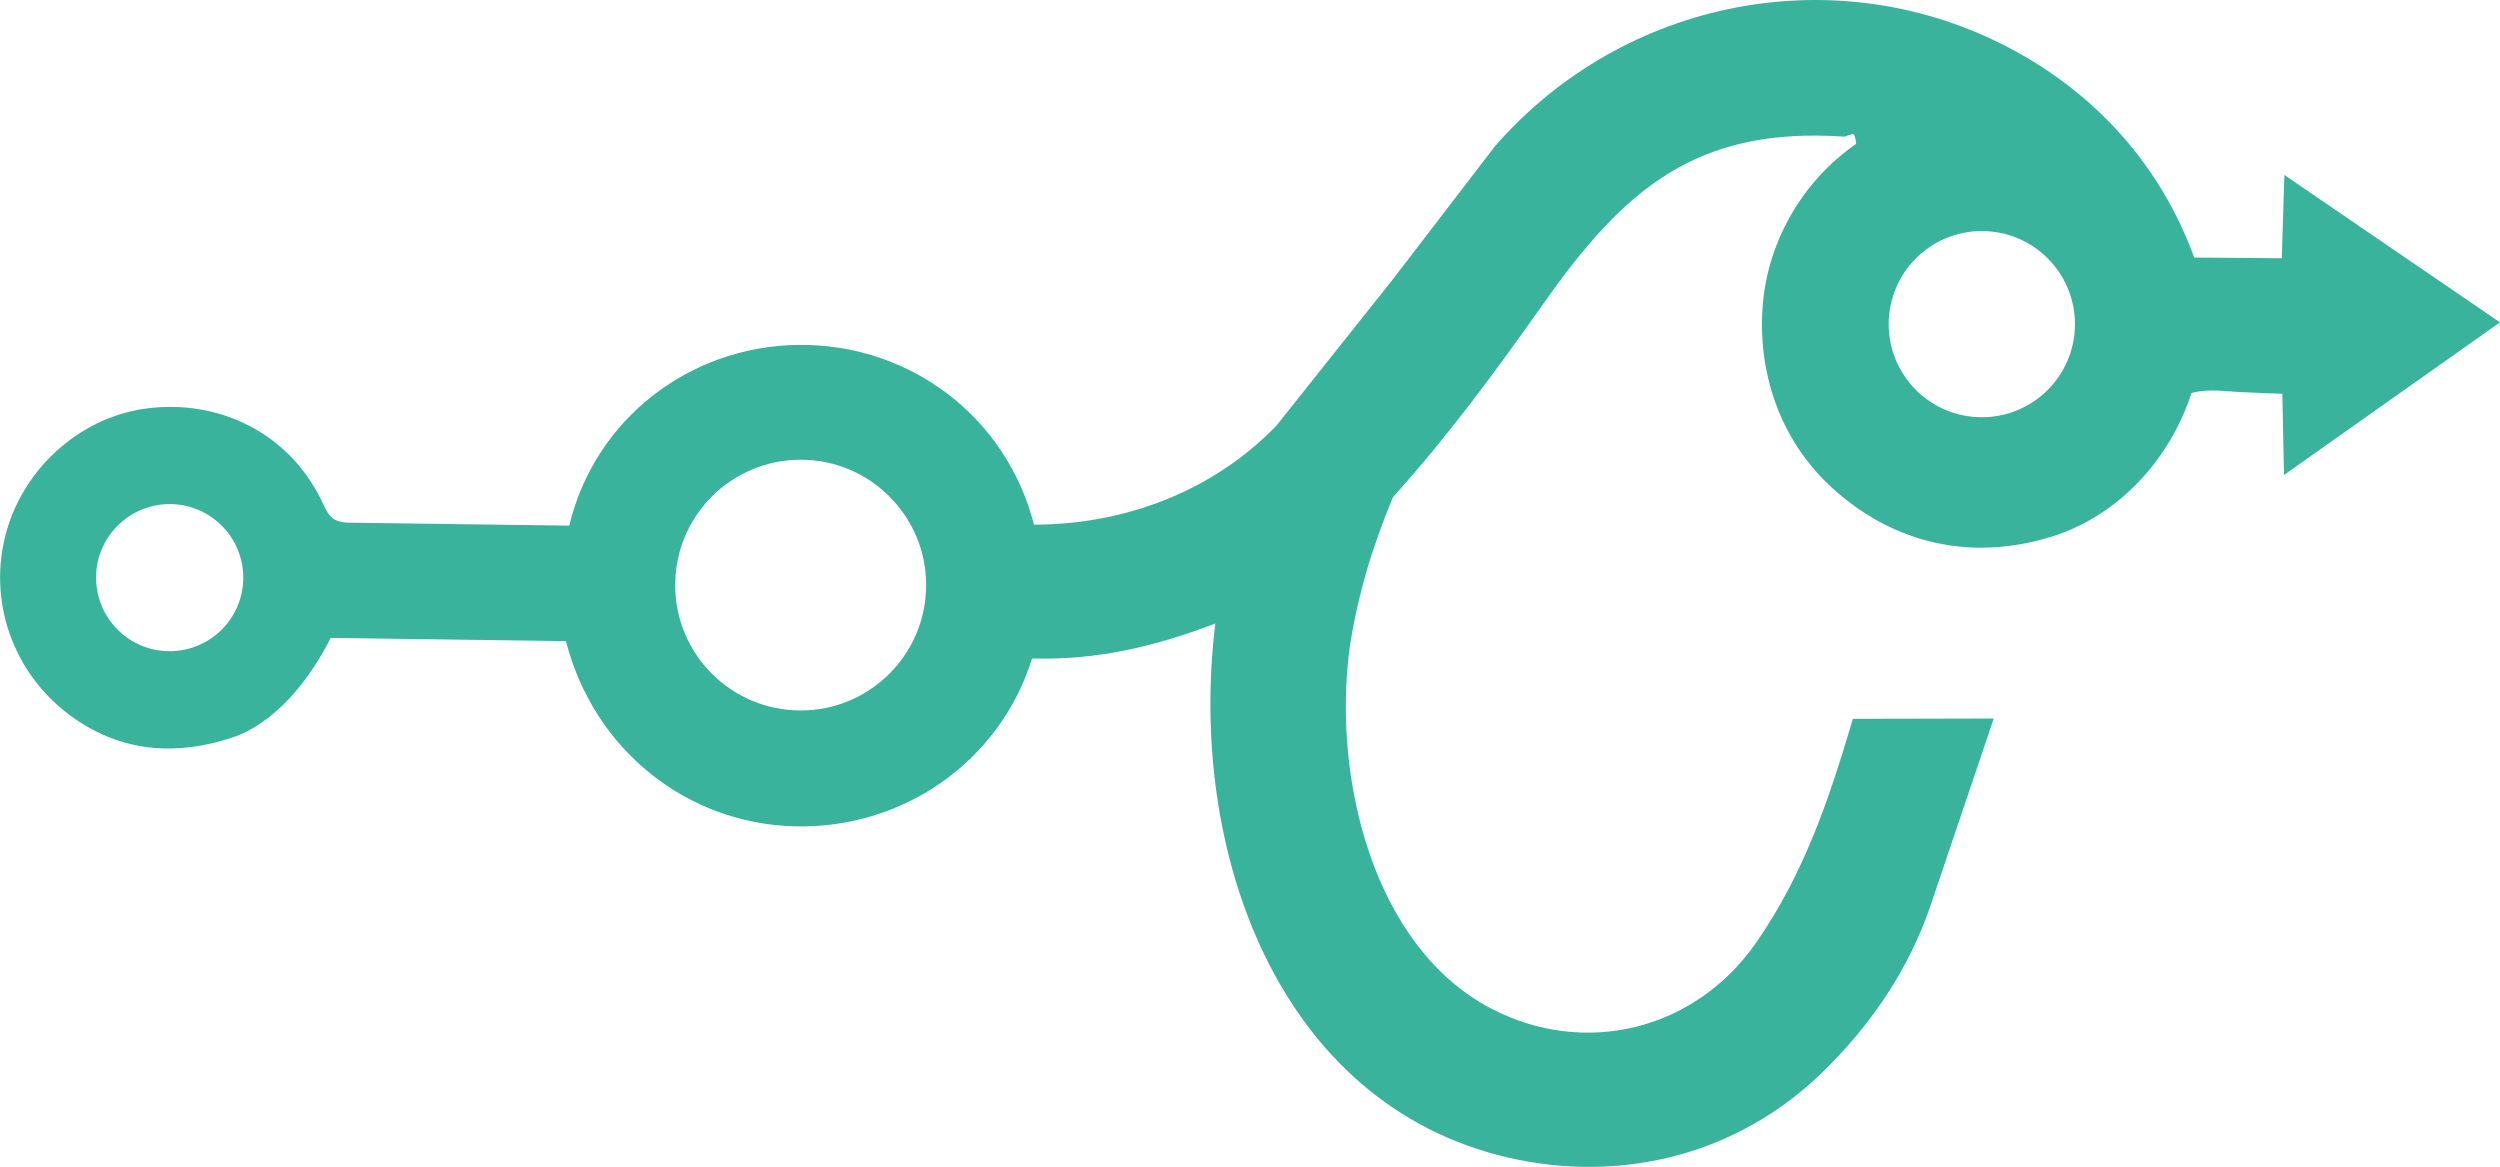
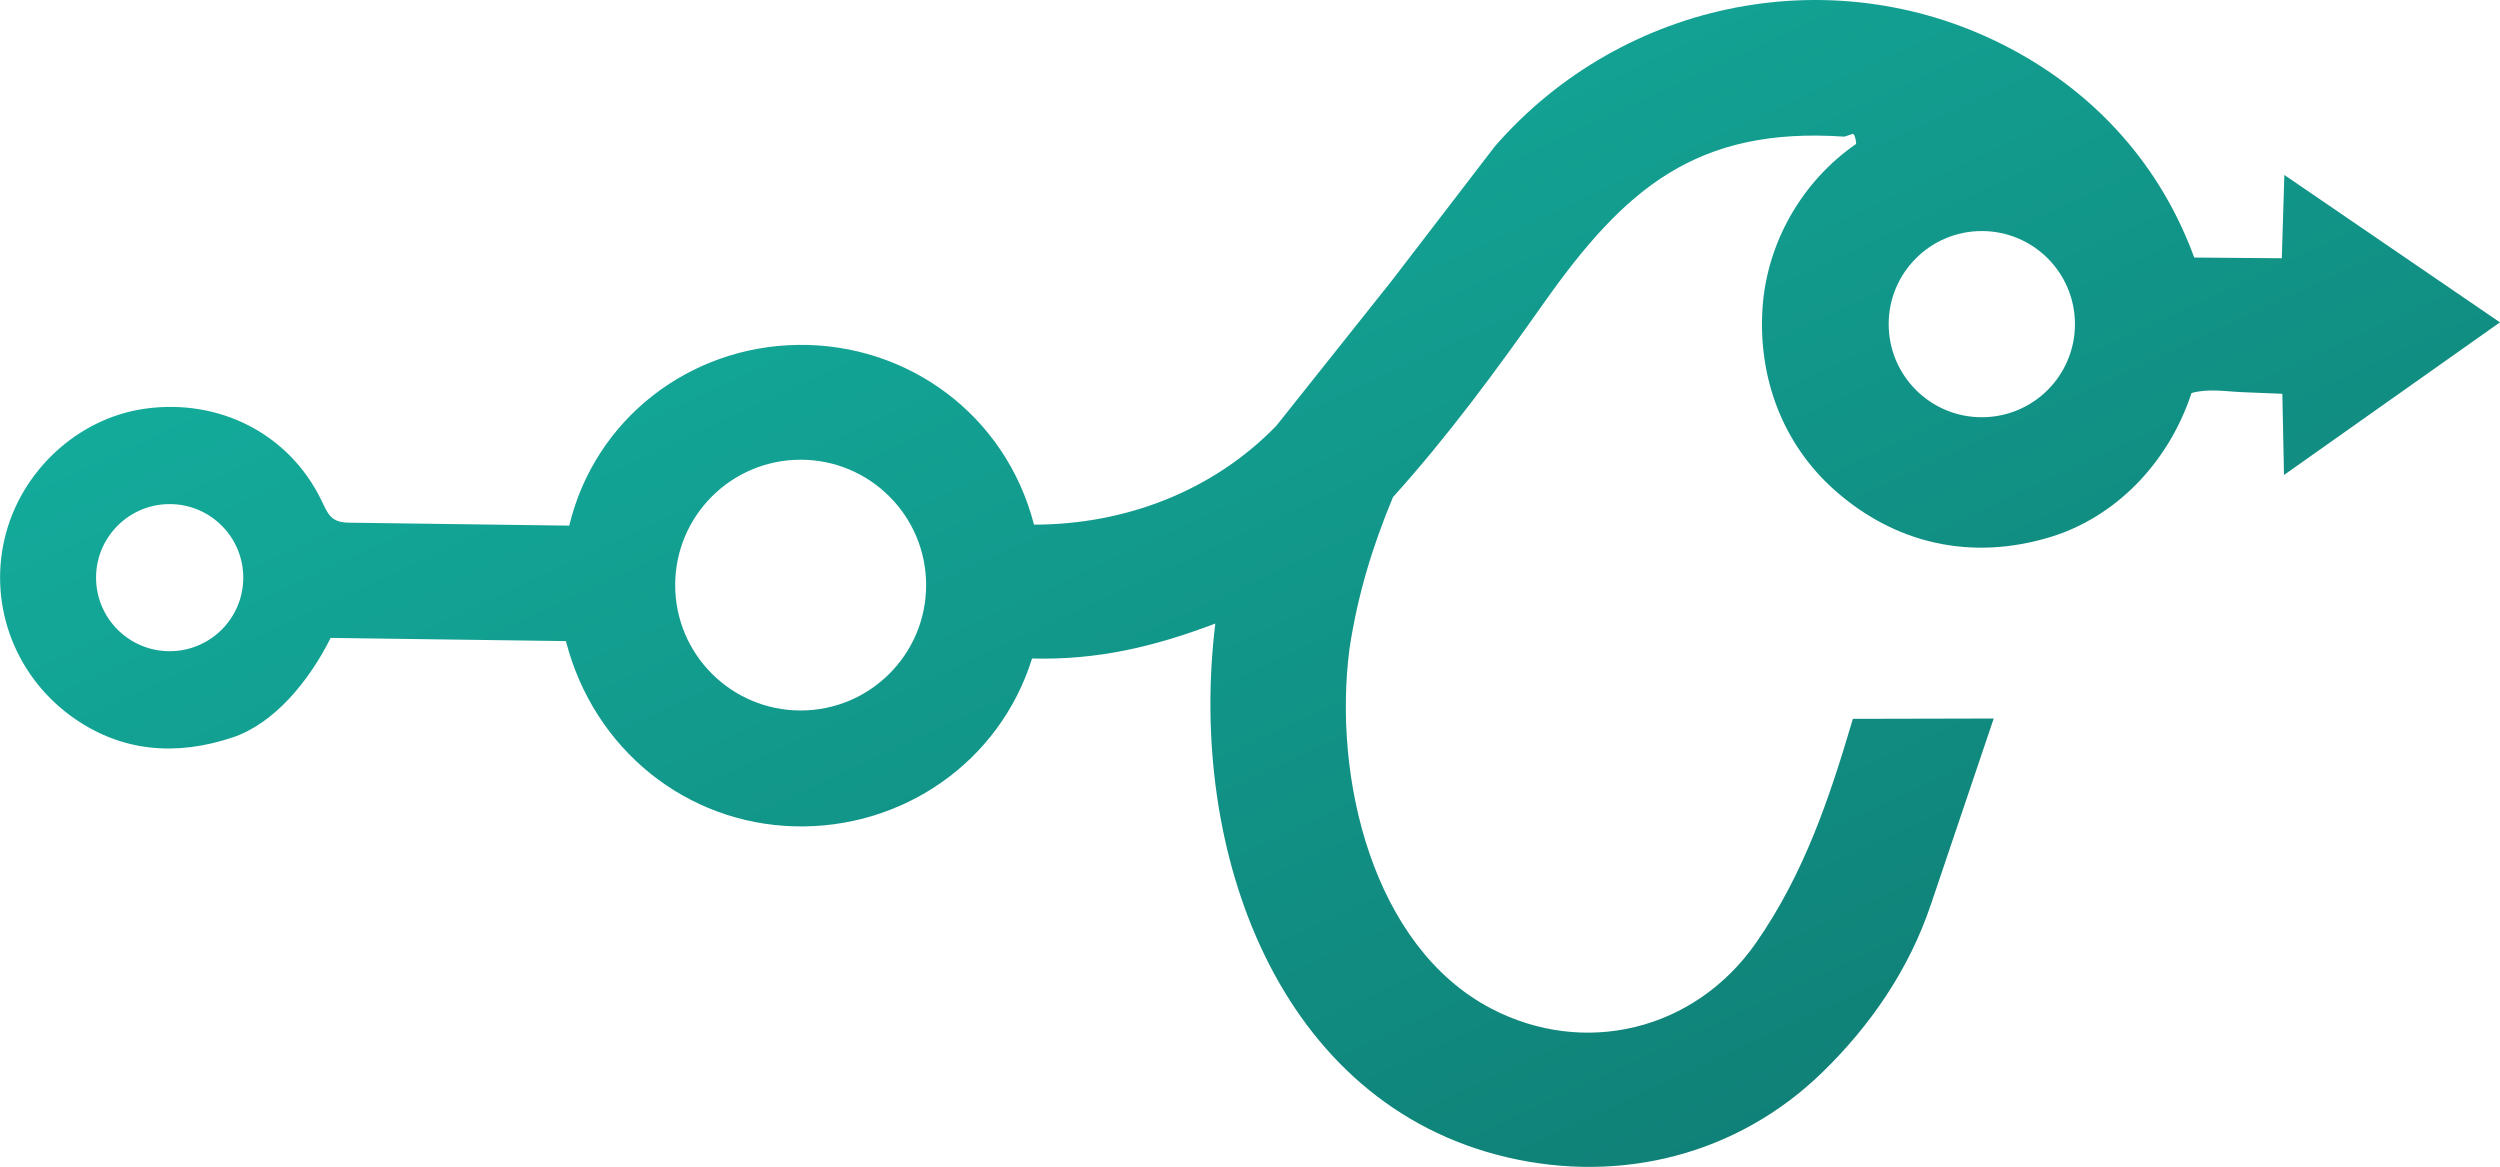
<svg xmlns="http://www.w3.org/2000/svg" id="Layer_2" data-name="Layer 2" viewBox="0 0 556.7 259.83">
+   <defs>
+     <linearGradient id="tealGradient" x1="0%" y1="0%" x2="100%" y2="100%">
+       <stop offset="0%" stop-color="#14b8a6" />
+       <stop offset="100%" stop-color="#0f766e" />
+     </linearGradient>
+   </defs>
  <g id="Layer_1-2">
-     <path fill="#39b39b" d="M391.06,209.91c10.68-15.35,16.32-32.15,21.54-49.84l31.36-.07-14.02,41.5c-4.85,14.36-13.4,26.89-24.33,37.47-18.72,18.11-44.56,24.69-69.97,18.75-50.94-11.9-71.26-68.06-65.01-118.87-13.57,5.16-26.33,8.18-40.81,7.78-7.23,23.16-28.96,37.99-52.84,37.38-24.13-.62-44.76-17.1-50.96-41.25l-52.39-.71c-4.8,9.61-12.56,19.05-21.81,22.15-12.74,4.27-24.59,3.09-35.01-4.04-13.2-9.03-19.42-24.99-15.75-40.36,3.57-14.95,16.32-26.7,31.21-28.79,16.38-2.3,32.03,5.43,39.29,20.38,1.51,3.12,2.07,4.95,6.19,5l49.01.66c5.72-23.81,26.84-39.94,50.98-40.25,24.33-.31,46.2,15.52,52.51,40.03,20.34-.02,39.88-7.47,53.98-22.04l25.68-32.27,22.98-29.95C361.63-.39,409.26-9.68,447.88,10.91c19.03,10.15,33.26,26.03,40.73,46.44l19.5.16.57-18.55,48.01,32.82-48.09,33.99-.37-18.08-8.85-.36c-3.88-.16-7.64-.86-11.37.19-5.29,16-17.3,27.71-31.22,32-18,5.55-34.97,1.43-48.28-10.4-11.58-10.29-17.06-25.08-16.03-40.55.94-14.19,8.52-28.01,20.84-36.52-.02-1.19-.46-2.34-.74-2.24l-1.87.62c-32.9-2.25-48.94,11.57-66.9,37-10.69,15.14-21.23,29.52-33.62,43.27-4.65,11.14-7.93,22.08-9.68,33.74-3.77,28.79,5.2,66.35,31.52,80.13,20.66,10.82,45.34,5.02,59.04-14.67ZM462.05,72.18c0-11.45-9.28-20.73-20.74-20.73s-20.74,9.28-20.74,20.73,9.28,20.73,20.74,20.73,20.74-9.28,20.74-20.73ZM206.23,130.29c0-15.42-12.51-27.92-27.94-27.92s-27.94,12.5-27.94,27.92,12.51,27.92,27.94,27.92,27.94-12.5,27.94-27.92ZM54.17,128.63c0-9.05-7.34-16.38-16.39-16.38s-16.39,7.34-16.39,16.38,7.34,16.38,16.39,16.38,16.39-7.34,16.39-16.38Z" />
+     <path fill="url(#tealGradient)" d="M391.06,209.91c10.68-15.35,16.32-32.15,21.54-49.84l31.36-.07-14.02,41.5c-4.85,14.36-13.4,26.89-24.33,37.47-18.72,18.11-44.56,24.69-69.97,18.75-50.94-11.9-71.26-68.06-65.01-118.87-13.57,5.16-26.33,8.18-40.81,7.78-7.23,23.16-28.96,37.99-52.84,37.38-24.13-.62-44.76-17.1-50.96-41.25l-52.39-.71c-4.8,9.61-12.56,19.05-21.81,22.15-12.74,4.27-24.59,3.09-35.01-4.04-13.2-9.03-19.42-24.99-15.75-40.36,3.57-14.95,16.32-26.7,31.21-28.79,16.38-2.3,32.03,5.43,39.29,20.38,1.51,3.12,2.07,4.95,6.19,5l49.01.66c5.72-23.81,26.84-39.94,50.98-40.25,24.33-.31,46.2,15.52,52.51,40.03,20.34-.02,39.88-7.47,53.98-22.04l25.68-32.27,22.98-29.95C361.63-.39,409.26-9.68,447.88,10.91c19.03,10.15,33.26,26.03,40.73,46.44l19.5.16.57-18.55,48.01,32.82-48.09,33.99-.37-18.08-8.85-.36c-3.88-.16-7.64-.86-11.37.19-5.29,16-17.3,27.71-31.22,32-18,5.55-34.97,1.43-48.28-10.4-11.58-10.29-17.06-25.08-16.03-40.55.94-14.19,8.52-28.01,20.84-36.52-.02-1.19-.46-2.34-.74-2.24l-1.87.62c-32.9-2.25-48.94,11.57-66.9,37-10.69,15.14-21.23,29.52-33.62,43.27-4.65,11.14-7.93,22.08-9.68,33.74-3.77,28.79,5.2,66.35,31.52,80.13,20.66,10.82,45.34,5.02,59.04-14.67ZM462.05,72.18c0-11.45-9.28-20.73-20.74-20.73s-20.74,9.28-20.74,20.73,9.28,20.73,20.74,20.73,20.74-9.28,20.74-20.73ZM206.23,130.29c0-15.42-12.51-27.92-27.94-27.92s-27.94,12.5-27.94,27.92,12.51,27.92,27.94,27.92,27.94-12.5,27.94-27.92ZM54.17,128.63c0-9.05-7.34-16.38-16.39-16.38s-16.39,7.34-16.39,16.38,7.34,16.38,16.39,16.38,16.39-7.34,16.39-16.38Z" />
  </g>
</svg>
